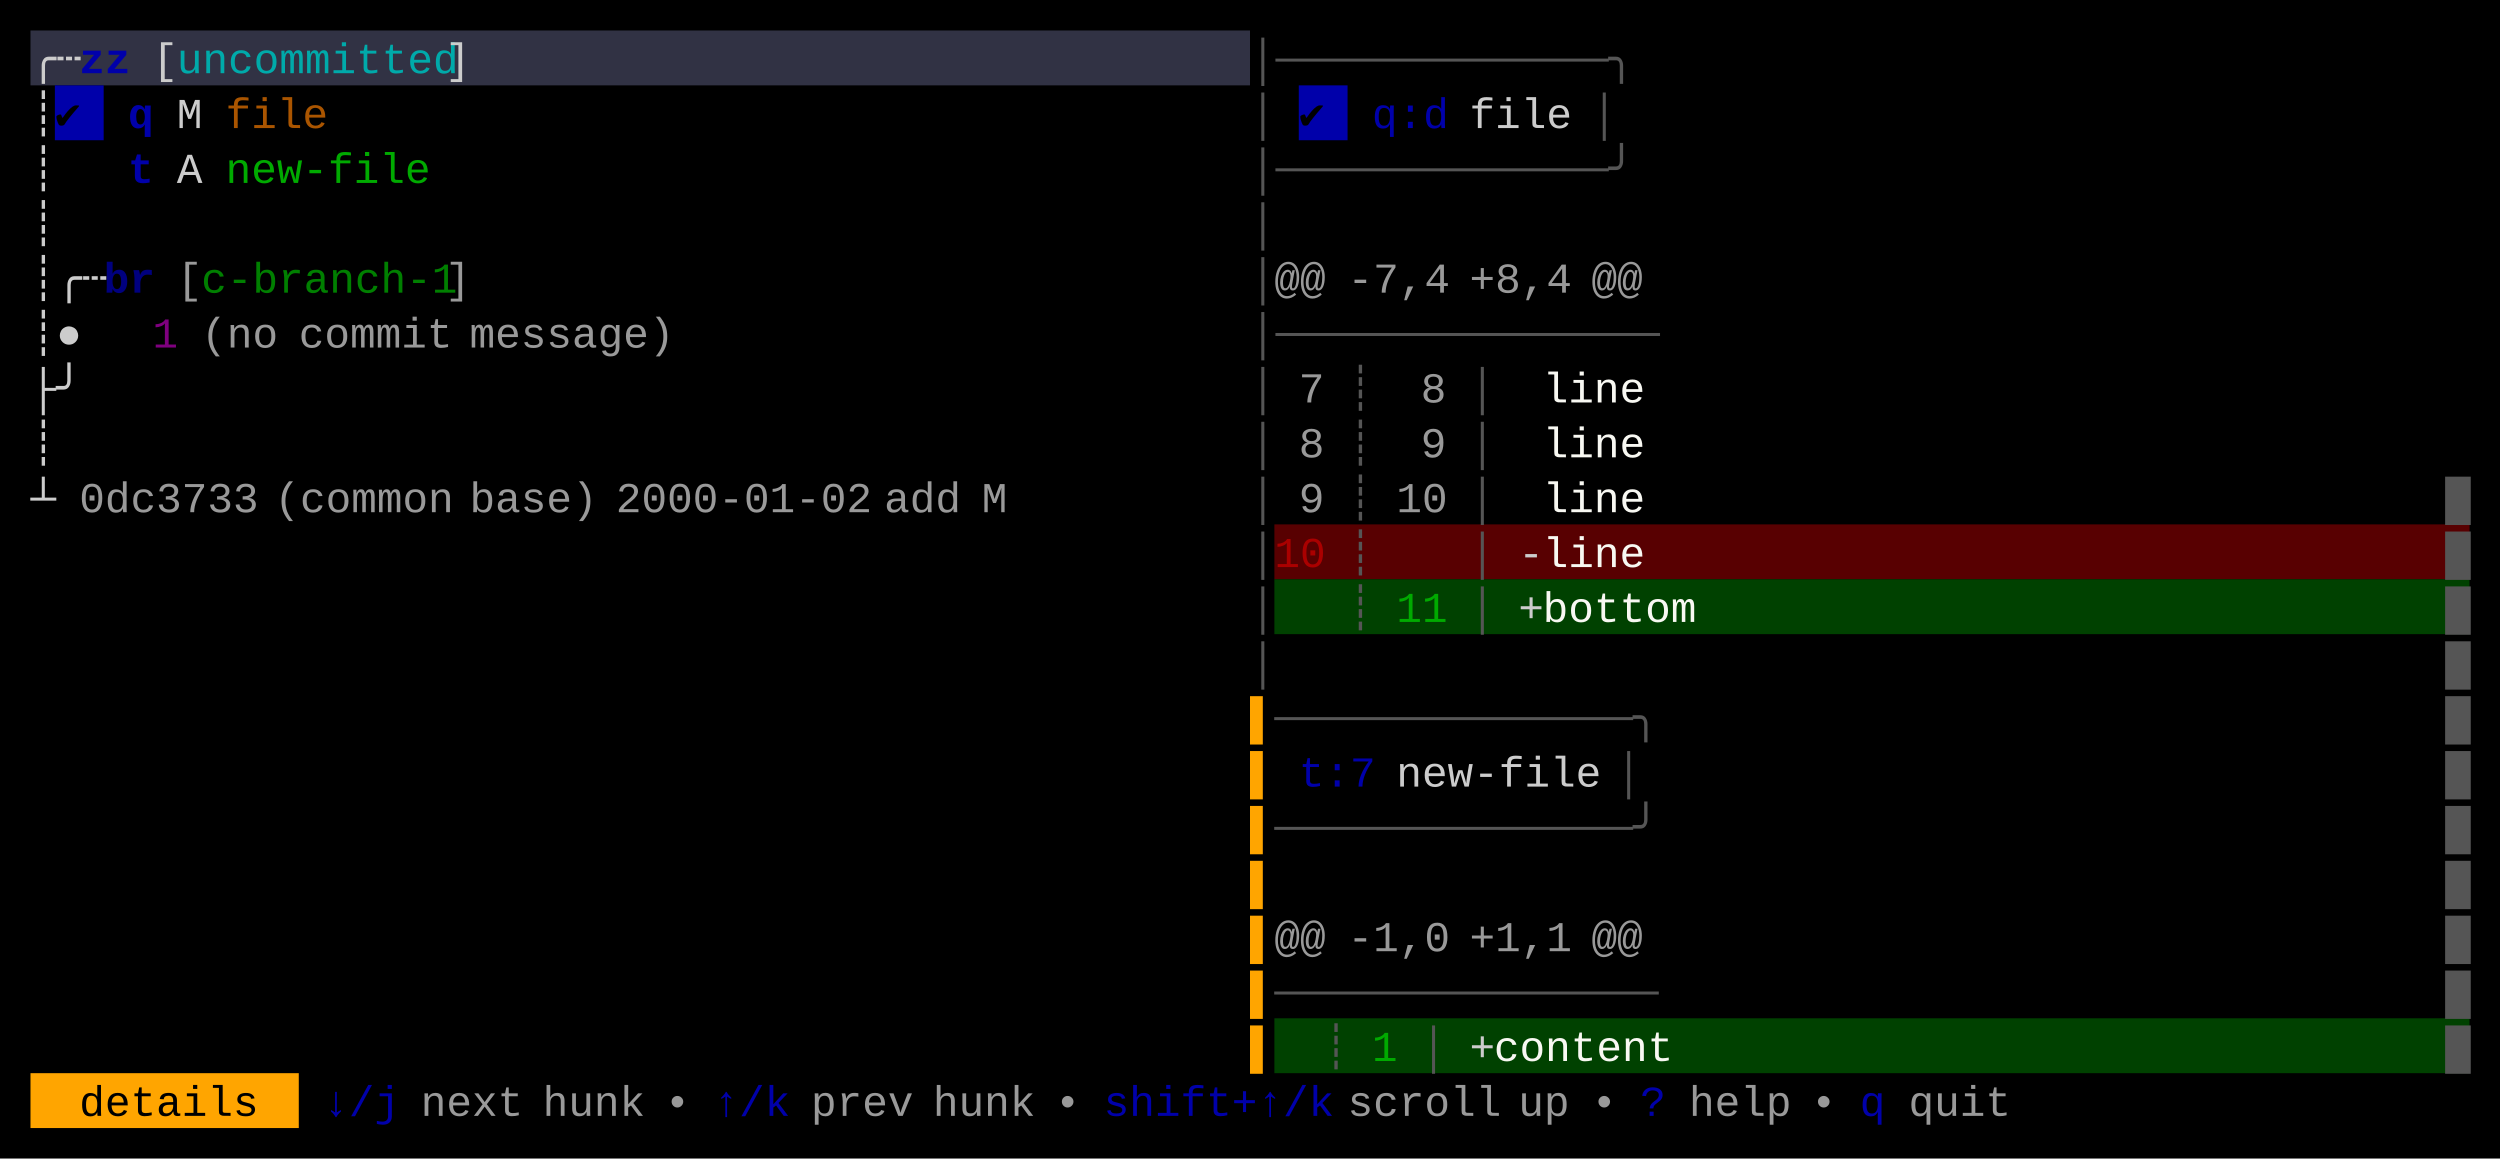
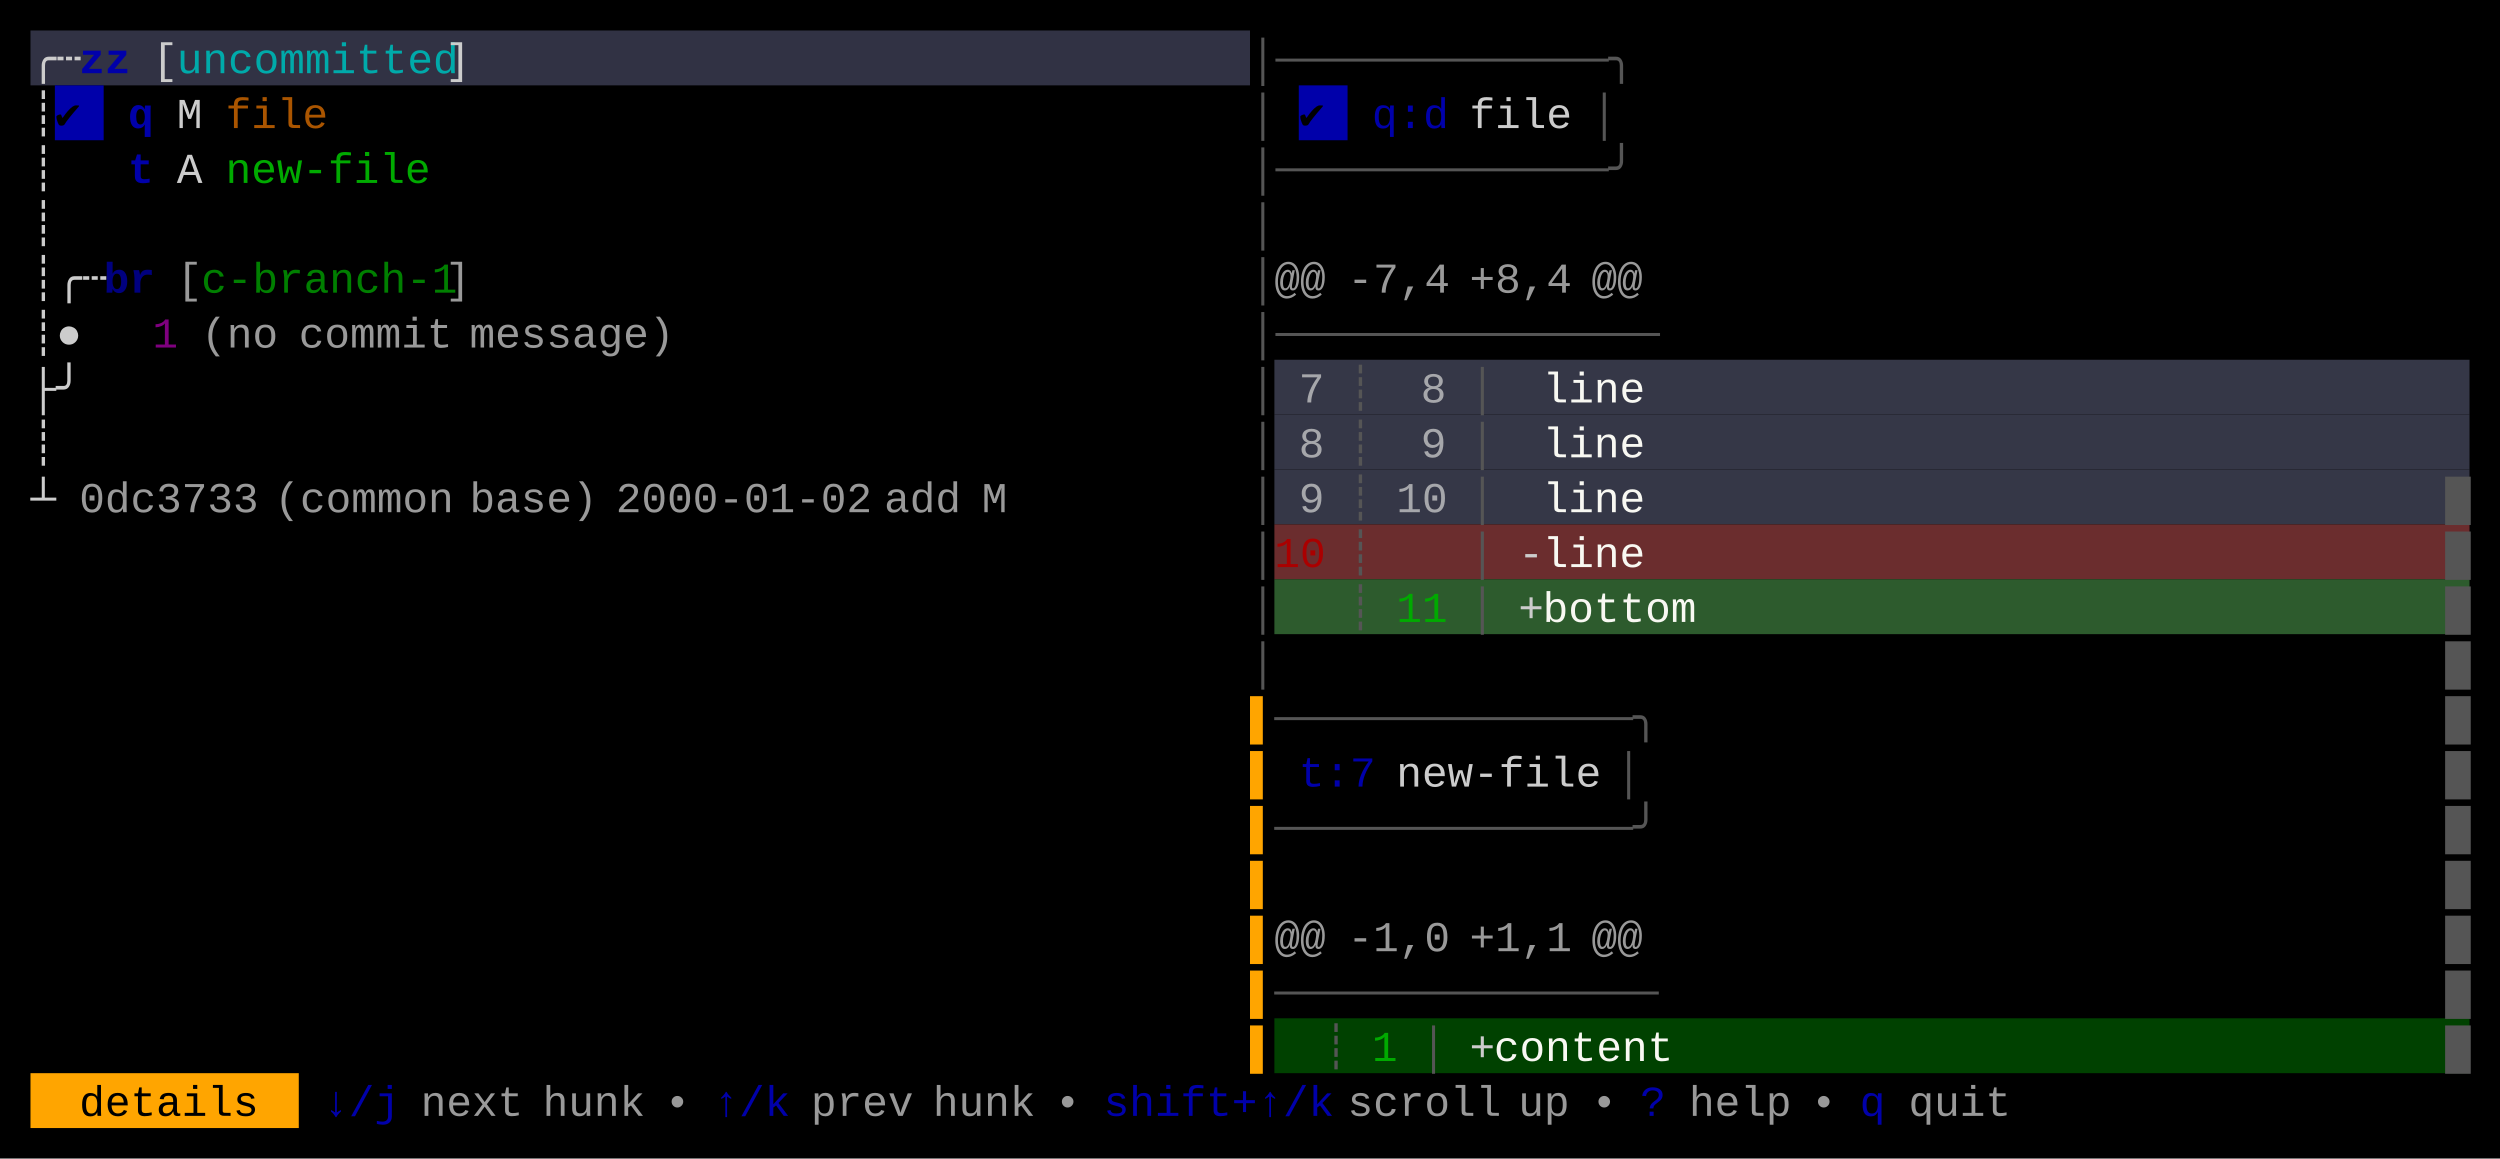
<svg xmlns="http://www.w3.org/2000/svg" width="820" height="380" viewBox="0 0 820 380">
  <rect x="0" y="0" width="820" height="380" fill="#000000" />
  <rect x="10" y="10" width="400" height="18" fill="#313244" />
  <rect x="18" y="28" width="16" height="18" fill="#0000AA" />
  <rect x="426" y="28" width="16" height="18" fill="#0000AA" />
-   <rect x="418" y="172" width="392" height="18" fill="#580001" />
-   <rect x="418" y="190" width="392" height="18" fill="#004100" />
+   <rect x="418" y="118" width="392" height="18" fill="#353747" />
+   <rect x="418" y="136" width="392" height="18" fill="#353747" />
+   <rect x="418" y="154" width="392" height="18" fill="#353747" />
+   <rect x="418" y="172" width="392" height="18" fill="#6B2D2E" />
+   <rect x="418" y="190" width="392" height="18" fill="#2D5B2D" />
  <rect x="418" y="334" width="392" height="18" fill="#004100" />
  <rect x="10" y="352" width="88" height="18" fill="#FFA500" />
  <g font-family="Menlo, Monaco, 'Courier New', monospace" font-size="14" xml:space="preserve">
    <text x="10 18" y="24" style="fill:#CCCCCC;">╭┄</text>
    <text x="26 34" y="24" style="fill:#0000AA;font-weight:bold;">zz</text>
    <text x="50" y="24" style="fill:#CCCCCC;">[</text>
    <text x="58 66 74 82 90 98 106 114 122 130 138" y="24" style="fill:#00AAAA;">uncommitted</text>
    <text x="146" y="24" style="fill:#CCCCCC;">]</text>
    <text x="410 418 426 434 442 450 458 466 474 482 490 498 506 514 522" y="24" style="fill:#555555;">│─────────────╮</text>
    <text x="10" y="42" style="fill:#CCCCCC;">┊</text>
    <text x="18" y="42" style="fill:#000000;">✔︎</text>
    <text x="42" y="42" style="fill:#0000AA;font-weight:bold;">q</text>
    <text x="58" y="42" style="fill:#CCCCCC;">M</text>
    <text x="74 82 90 98" y="42" style="fill:#AA5500;">file</text>
    <text x="410" y="42" style="fill:#555555;">│</text>
    <text x="426" y="42" style="fill:#000000;">✔︎</text>
    <text x="450 458 466" y="42" style="fill:#0000AA;">q:d</text>
    <text x="482 490 498 506" y="42" style="fill:#CCCCCC;">file</text>
    <text x="522" y="42" style="fill:#555555;">│</text>
    <text x="10" y="60" style="fill:#CCCCCC;">┊</text>
    <text x="42" y="60" style="fill:#0000AA;font-weight:bold;">t</text>
    <text x="58" y="60" style="fill:#CCCCCC;">A</text>
    <text x="74 82 90 98 106 114 122 130" y="60" style="fill:#00AA00;">new-file</text>
    <text x="410 418 426 434 442 450 458 466 474 482 490 498 506 514 522" y="60" style="fill:#555555;">│─────────────╯</text>
    <text x="10" y="78" style="fill:#CCCCCC;">┊</text>
    <text x="410" y="78" style="fill:#555555;">│</text>
    <text x="10 18 26" y="96" style="fill:#CCCCCC;">┊╭┄</text>
    <text x="34 42" y="96" style="fill:#0000AA;font-weight:bold;opacity:0.75;">br</text>
    <text x="58" y="96" style="fill:#CCCCCC;opacity:0.75;">[</text>
    <text x="66 74 82 90 98 106 114 122 130 138" y="96" style="fill:#00AA00;opacity:0.75;">c-branch-1</text>
    <text x="146" y="96" style="fill:#CCCCCC;opacity:0.75;">]</text>
    <text x="410" y="96" style="fill:#555555;">│</text>
    <text x="418 426" y="96" style="fill:#CCCCCC;opacity:0.75;">@@</text>
    <text x="442 450 458 466" y="96" style="fill:#CCCCCC;opacity:0.75;">-7,4</text>
    <text x="482 490 498 506" y="96" style="fill:#CCCCCC;opacity:0.75;">+8,4</text>
    <text x="522 530" y="96" style="fill:#CCCCCC;opacity:0.75;">@@</text>
    <text x="10 18" y="114" style="fill:#CCCCCC;">┊●</text>
    <text x="50" y="114" style="fill:#AA00AA;opacity:0.75;">1</text>
    <text x="66 74 82" y="114" style="fill:#CCCCCC;opacity:0.75;">(no</text>
    <text x="98 106 114 122 130 138" y="114" style="fill:#CCCCCC;opacity:0.75;">commit</text>
    <text x="154 162 170 178 186 194 202 210" y="114" style="fill:#CCCCCC;opacity:0.75;">message)</text>
    <text x="410 418 426 434 442 450 458 466 474 482 490 498 506 514 522 530" y="114" style="fill:#555555;">│───────────────</text>
    <text x="10 18" y="132" style="fill:#CCCCCC;">├╯</text>
    <text x="410" y="132" style="fill:#555555;">│</text>
    <text x="426" y="132" style="fill:#CCCCCC;opacity:0.75;">7</text>
    <text x="442" y="132" style="fill:#555555;">┊</text>
    <text x="466" y="132" style="fill:#CCCCCC;opacity:0.75;">8</text>
    <text x="482" y="132" style="fill:#555555;">│</text>
    <text x="506 514 522 530" y="132" style="fill:#F8F8F2;">line</text>
    <text x="10" y="150" style="fill:#CCCCCC;">┊</text>
    <text x="410" y="150" style="fill:#555555;">│</text>
    <text x="426" y="150" style="fill:#CCCCCC;opacity:0.75;">8</text>
    <text x="442" y="150" style="fill:#555555;">┊</text>
    <text x="466" y="150" style="fill:#CCCCCC;opacity:0.75;">9</text>
    <text x="482" y="150" style="fill:#555555;">│</text>
    <text x="506 514 522 530" y="150" style="fill:#F8F8F2;">line</text>
    <text x="10" y="168" style="fill:#CCCCCC;">┴</text>
    <text x="26 34 42 50 58 66 74" y="168" style="fill:#CCCCCC;opacity:0.75;">0dc3733</text>
    <text x="90 98 106 114 122 130 138" y="168" style="fill:#CCCCCC;opacity:0.75;">(common</text>
    <text x="154 162 170 178 186" y="168" style="fill:#CCCCCC;opacity:0.75;">base)</text>
    <text x="202 210 218 226 234 242 250 258 266 274" y="168" style="fill:#CCCCCC;opacity:0.75;">2000-01-02</text>
    <text x="290 298 306" y="168" style="fill:#CCCCCC;opacity:0.75;">add</text>
    <text x="322" y="168" style="fill:#CCCCCC;opacity:0.75;">M</text>
    <text x="410" y="168" style="fill:#555555;">│</text>
    <text x="426" y="168" style="fill:#CCCCCC;opacity:0.75;">9</text>
    <text x="442" y="168" style="fill:#555555;">┊</text>
    <text x="458 466" y="168" style="fill:#CCCCCC;opacity:0.75;">10</text>
    <text x="482" y="168" style="fill:#555555;">│</text>
    <text x="506 514 522 530" y="168" style="fill:#F8F8F2;">line</text>
    <text x="802" y="168" style="fill:#555555;">█</text>
    <text x="410" y="186" style="fill:#555555;">│</text>
    <text x="418 426" y="186" style="fill:#AA0000;">10</text>
    <text x="442" y="186" style="fill:#555555;">┊</text>
    <text x="482" y="186" style="fill:#555555;">│</text>
    <text x="498" y="186" style="fill:#CCCCCC;">-</text>
    <text x="506 514 522 530" y="186" style="fill:#F8F8F2;">line</text>
    <text x="802" y="186" style="fill:#555555;">█</text>
    <text x="410" y="204" style="fill:#555555;">│</text>
    <text x="442" y="204" style="fill:#555555;">┊</text>
    <text x="458 466" y="204" style="fill:#00AA00;">11</text>
    <text x="482" y="204" style="fill:#555555;">│</text>
    <text x="498" y="204" style="fill:#CCCCCC;">+</text>
    <text x="506 514 522 530 538 546" y="204" style="fill:#F8F8F2;">bottom</text>
    <text x="802" y="204" style="fill:#555555;">█</text>
    <text x="410" y="222" style="fill:#555555;">│</text>
    <text x="802" y="222" style="fill:#555555;">█</text>
    <text x="410" y="240" style="fill:#FFA500;">▌</text>
    <text x="418 426 434 442 450 458 466 474 482 490 498 506 514 522 530" y="240" style="fill:#555555;">──────────────╮</text>
    <text x="802" y="240" style="fill:#555555;">█</text>
    <text x="410" y="258" style="fill:#FFA500;">▌</text>
    <text x="426 434 442" y="258" style="fill:#0000AA;">t:7</text>
    <text x="458 466 474 482 490 498 506 514" y="258" style="fill:#CCCCCC;">new-file</text>
    <text x="530" y="258" style="fill:#555555;">│</text>
    <text x="802" y="258" style="fill:#555555;">█</text>
    <text x="410" y="276" style="fill:#FFA500;">▌</text>
    <text x="418 426 434 442 450 458 466 474 482 490 498 506 514 522 530" y="276" style="fill:#555555;">──────────────╯</text>
    <text x="802" y="276" style="fill:#555555;">█</text>
    <text x="410" y="294" style="fill:#FFA500;">▌</text>
    <text x="802" y="294" style="fill:#555555;">█</text>
    <text x="410" y="312" style="fill:#FFA500;">▌</text>
    <text x="418 426" y="312" style="fill:#CCCCCC;opacity:0.75;">@@</text>
    <text x="442 450 458 466" y="312" style="fill:#CCCCCC;opacity:0.75;">-1,0</text>
    <text x="482 490 498 506" y="312" style="fill:#CCCCCC;opacity:0.75;">+1,1</text>
    <text x="522 530" y="312" style="fill:#CCCCCC;opacity:0.75;">@@</text>
    <text x="802" y="312" style="fill:#555555;">█</text>
    <text x="410" y="330" style="fill:#FFA500;">▌</text>
    <text x="418 426 434 442 450 458 466 474 482 490 498 506 514 522 530" y="330" style="fill:#555555;">───────────────</text>
    <text x="802" y="330" style="fill:#555555;">█</text>
    <text x="410" y="348" style="fill:#FFA500;">▌</text>
    <text x="434" y="348" style="fill:#555555;">┊</text>
    <text x="450" y="348" style="fill:#00AA00;">1</text>
    <text x="466" y="348" style="fill:#555555;">│</text>
    <text x="482" y="348" style="fill:#CCCCCC;">+</text>
    <text x="490 498 506 514 522 530 538" y="348" style="fill:#F8F8F2;">content</text>
    <text x="802" y="348" style="fill:#555555;">█</text>
    <text x="26 34 42 50 58 66 74" y="366" style="fill:#000000;">details</text>
    <text x="106 114 122" y="366" style="fill:#0000AA;">↓/j</text>
    <text x="138 146 154 162" y="366" style="fill:#CCCCCC;opacity:0.75;">next</text>
    <text x="178 186 194 202" y="366" style="fill:#CCCCCC;opacity:0.75;">hunk</text>
    <text x="218" y="366" style="fill:#CCCCCC;opacity:0.75;">•</text>
    <text x="234 242 250" y="366" style="fill:#0000AA;">↑/k</text>
    <text x="266 274 282 290" y="366" style="fill:#CCCCCC;opacity:0.75;">prev</text>
    <text x="306 314 322 330" y="366" style="fill:#CCCCCC;opacity:0.75;">hunk</text>
    <text x="346" y="366" style="fill:#CCCCCC;opacity:0.75;">•</text>
    <text x="362 370 378 386 394 402 410 418 426" y="366" style="fill:#0000AA;">shift+↑/k</text>
    <text x="442 450 458 466 474 482" y="366" style="fill:#CCCCCC;opacity:0.75;">scroll</text>
    <text x="498 506" y="366" style="fill:#CCCCCC;opacity:0.75;">up</text>
    <text x="522" y="366" style="fill:#CCCCCC;opacity:0.75;">•</text>
    <text x="538" y="366" style="fill:#0000AA;">?</text>
    <text x="554 562 570 578" y="366" style="fill:#CCCCCC;opacity:0.75;">help</text>
    <text x="594" y="366" style="fill:#CCCCCC;opacity:0.75;">•</text>
    <text x="610" y="366" style="fill:#0000AA;">q</text>
    <text x="626 634 642 650" y="366" style="fill:#CCCCCC;opacity:0.75;">quit</text>
  </g>
</svg>
